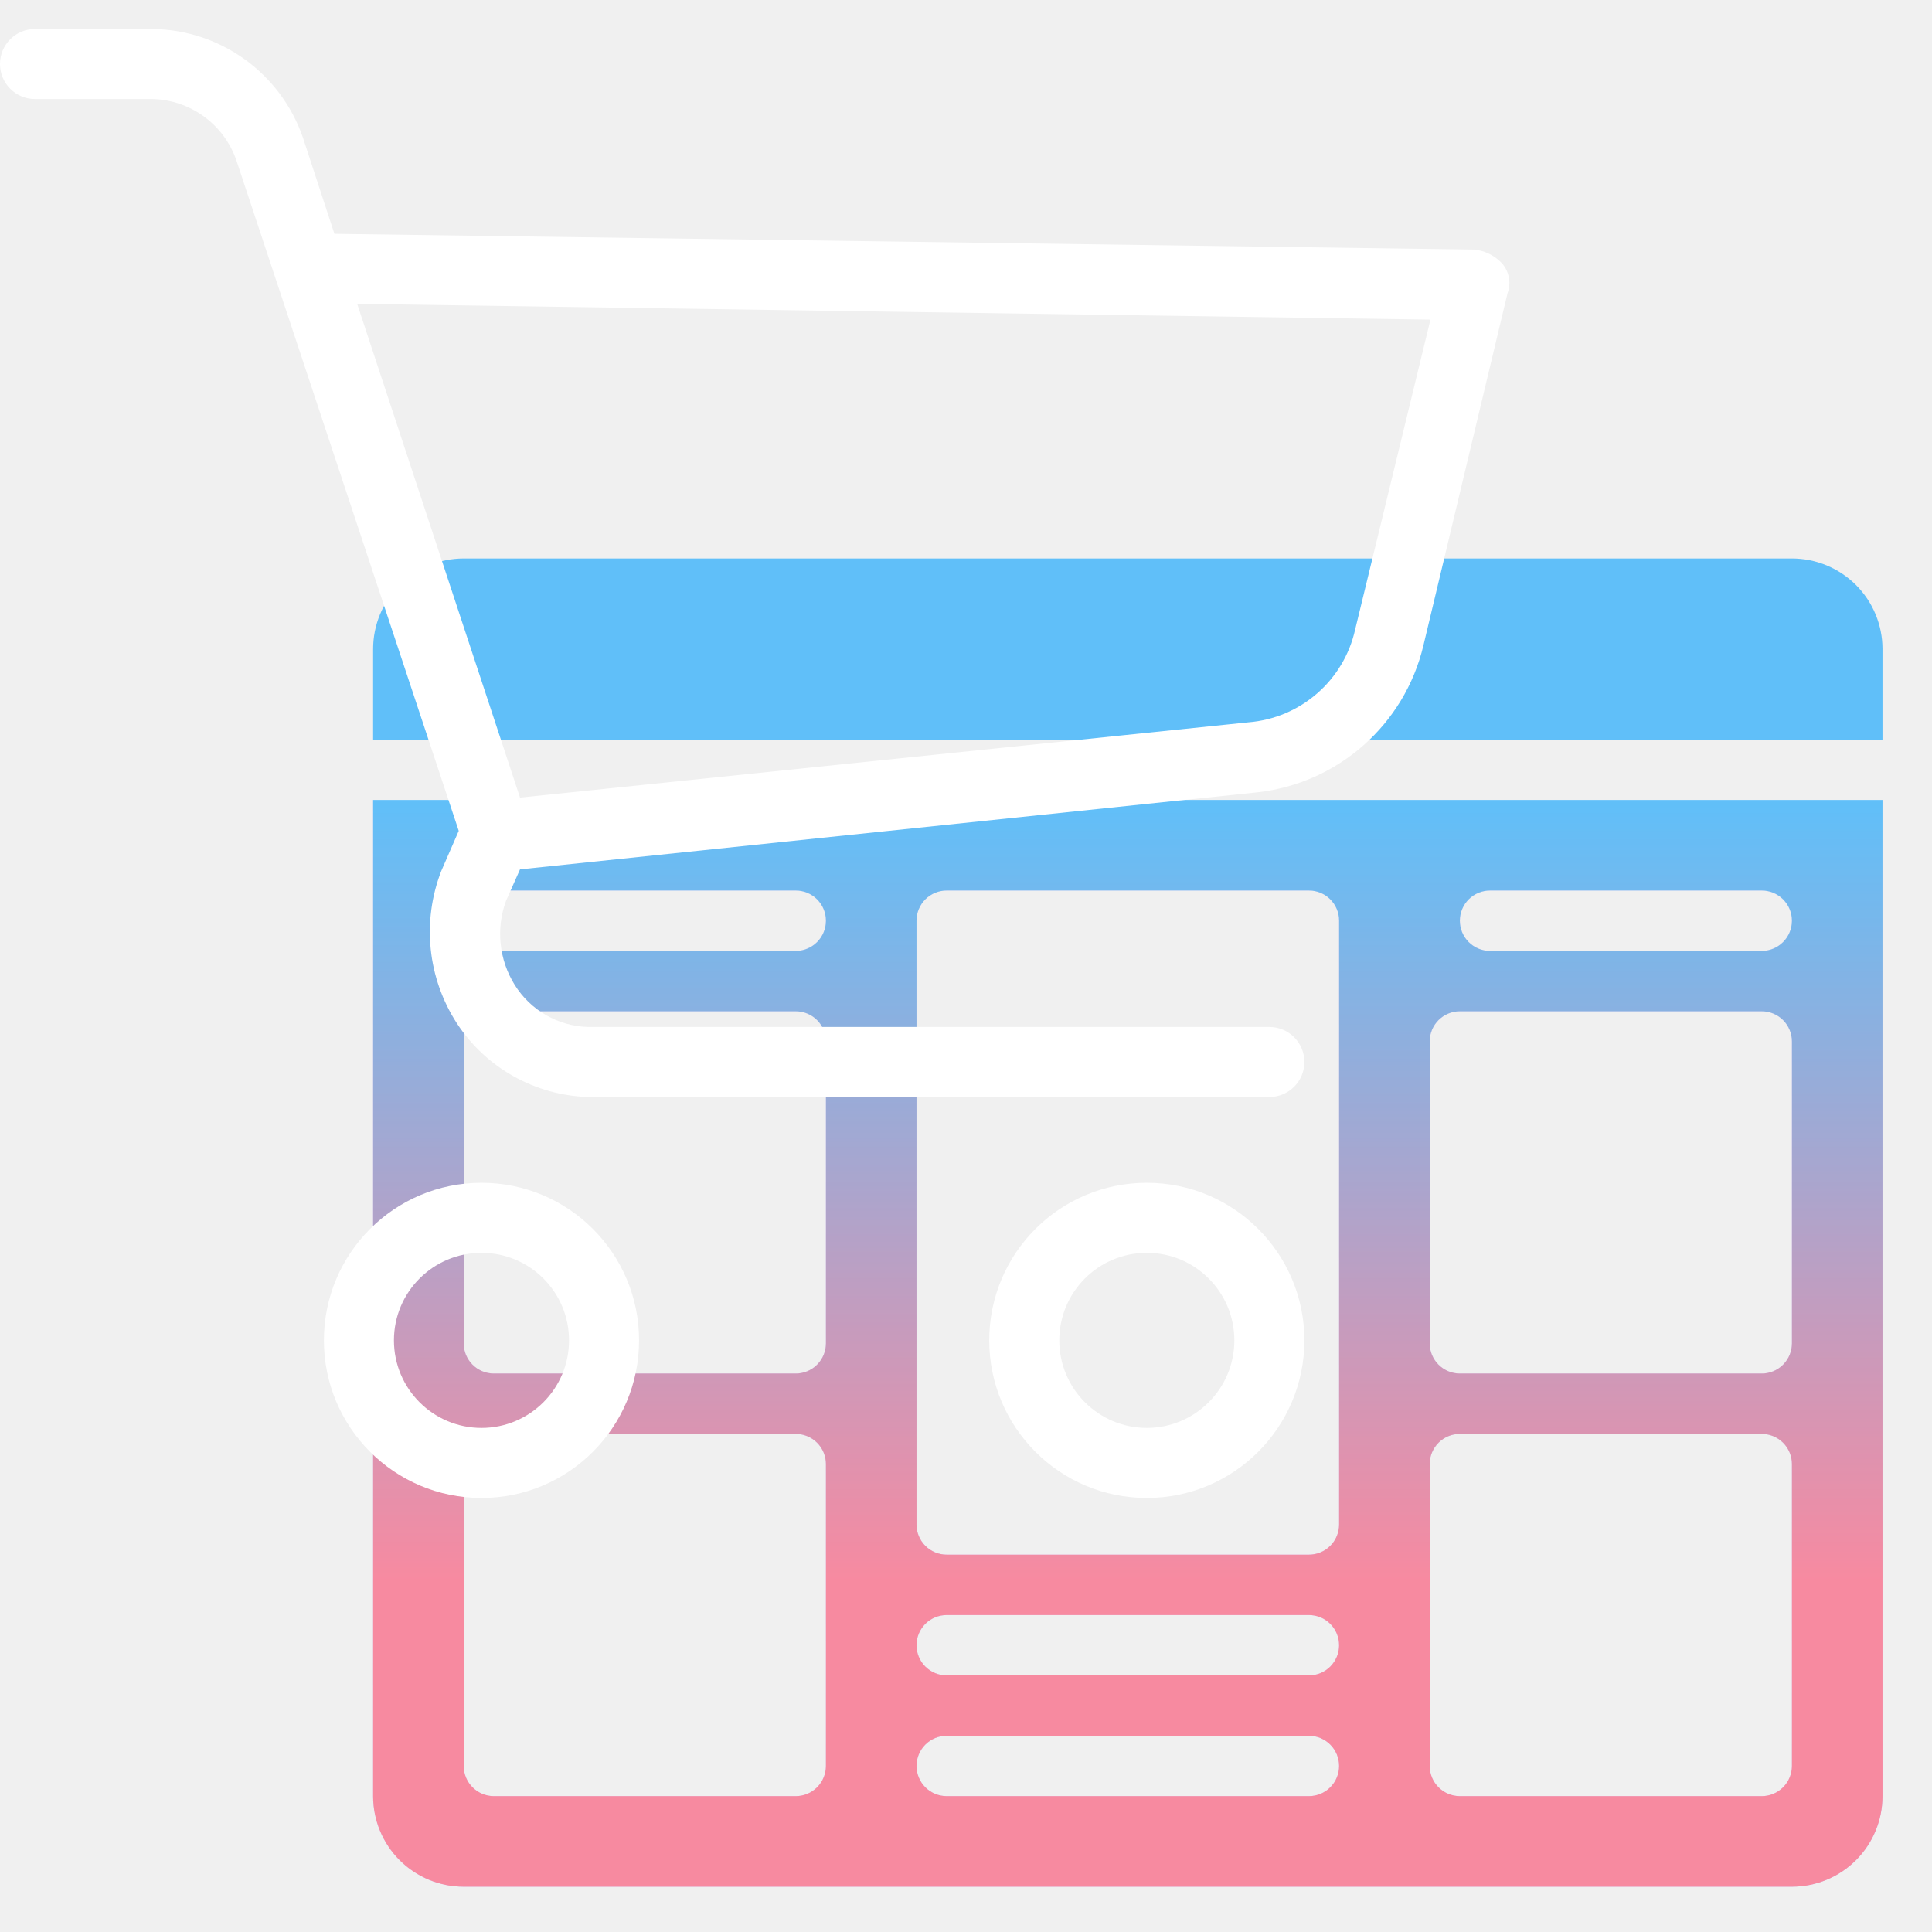
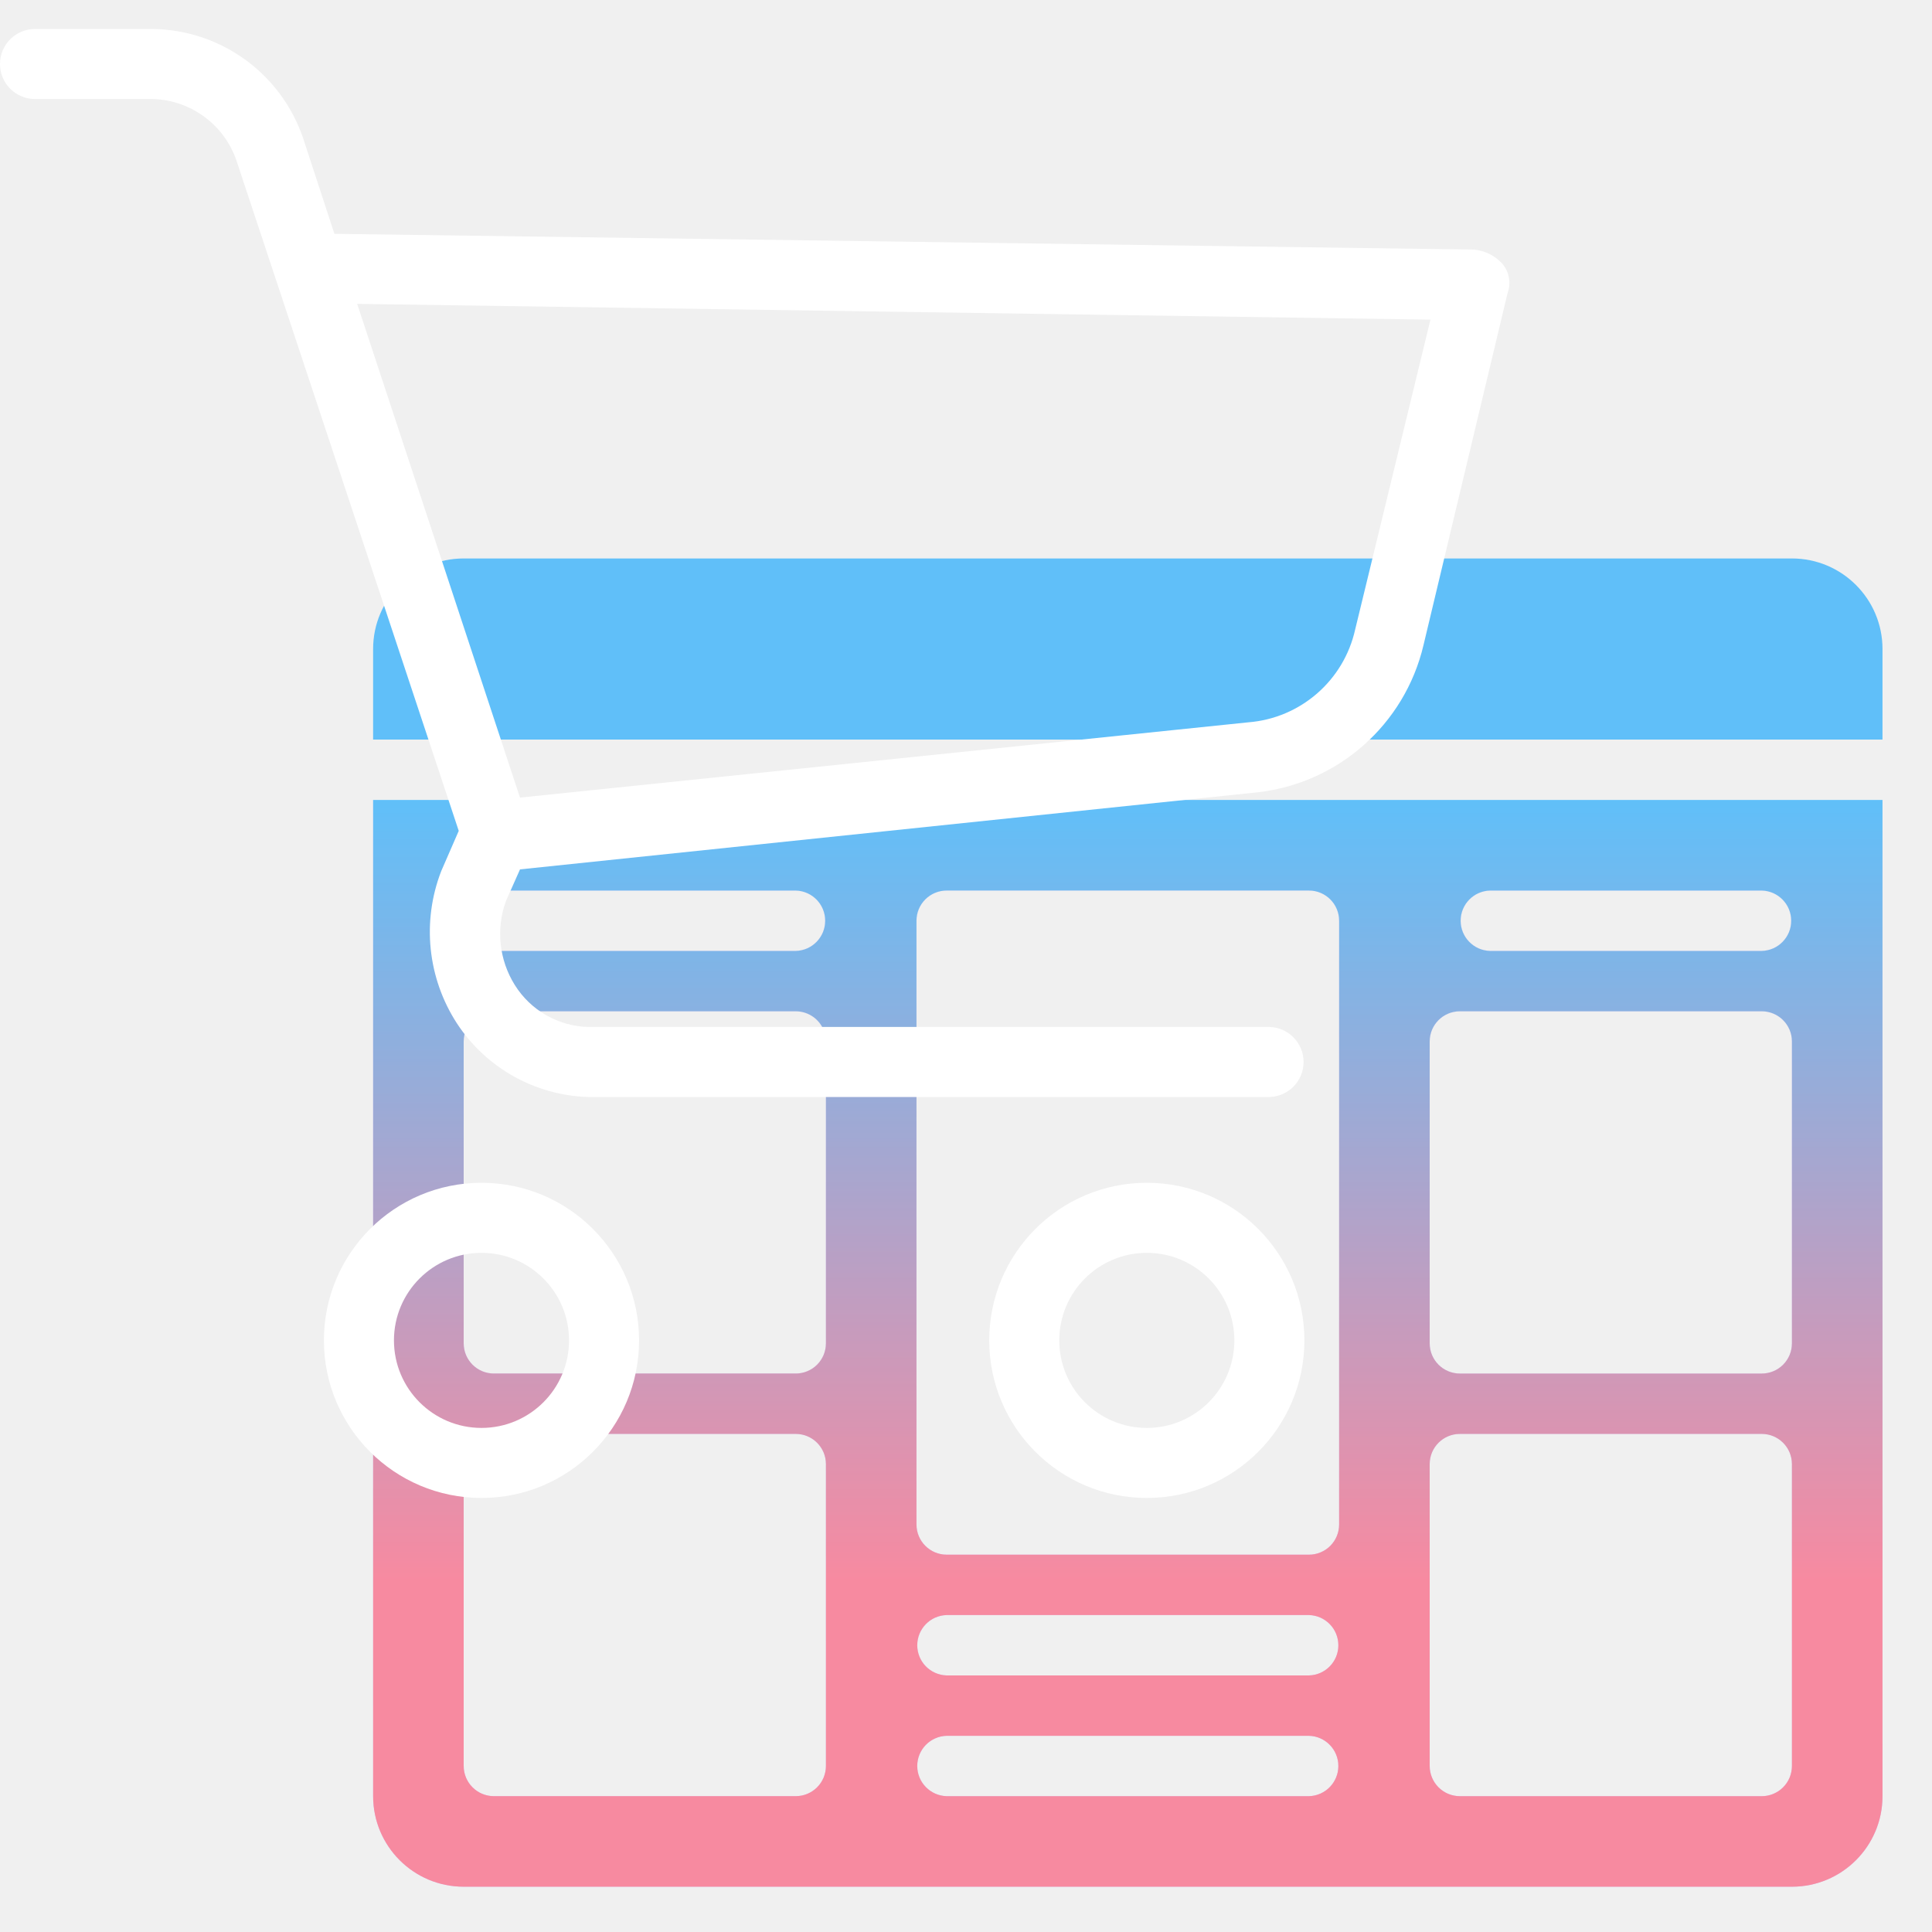
<svg xmlns="http://www.w3.org/2000/svg" width="100" height="100" viewBox="0 0 100 100" fill="none">
-   <g opacity="0.6">
-     <path d="M97.438 38.281V33.594C97.438 32.35 96.944 31.158 96.065 30.279C95.186 29.4 93.993 28.906 92.75 28.906H24C22.757 28.906 21.564 29.4 20.685 30.279C19.806 31.158 19.312 32.35 19.312 33.594V38.281H97.438Z" fill="#009FFF" />
-     <path d="M19.312 41.406V92.969C19.312 94.212 19.806 95.404 20.685 96.283C21.564 97.162 22.757 97.656 24 97.656H92.75C93.993 97.656 95.186 97.162 96.065 96.283C96.944 95.404 97.438 94.212 97.438 92.969V41.406H19.312ZM42.75 91.406C42.75 91.821 42.585 92.218 42.292 92.511C41.999 92.804 41.602 92.969 41.188 92.969H25.562C25.148 92.969 24.751 92.804 24.458 92.511C24.165 92.218 24 91.821 24 91.406V75.781C24 75.367 24.165 74.969 24.458 74.676C24.751 74.383 25.148 74.219 25.562 74.219H41.188C41.602 74.219 41.999 74.383 42.292 74.676C42.585 74.969 42.75 75.367 42.75 75.781V91.406ZM42.75 69.531C42.75 69.946 42.585 70.343 42.292 70.636C41.999 70.929 41.602 71.094 41.188 71.094H25.562C25.148 71.094 24.751 70.929 24.458 70.636C24.165 70.343 24 69.946 24 69.531V53.906C24 53.492 24.165 53.094 24.458 52.801C24.751 52.508 25.148 52.344 25.562 52.344H41.188C41.602 52.344 41.999 52.508 42.292 52.801C42.585 53.094 42.75 53.492 42.75 53.906V69.531ZM41.188 49.219H25.562C25.148 49.219 24.751 49.054 24.458 48.761C24.165 48.468 24 48.071 24 47.656C24 47.242 24.165 46.844 24.458 46.551C24.751 46.258 25.148 46.094 25.562 46.094H41.188C41.602 46.094 41.999 46.258 42.292 46.551C42.585 46.844 42.75 47.242 42.75 47.656C42.75 48.071 42.585 48.468 42.292 48.761C41.999 49.054 41.602 49.219 41.188 49.219ZM67.75 92.969H49C48.586 92.969 48.188 92.804 47.895 92.511C47.602 92.218 47.438 91.821 47.438 91.406C47.438 90.992 47.602 90.594 47.895 90.301C48.188 90.008 48.586 89.844 49 89.844H67.75C68.164 89.844 68.562 90.008 68.855 90.301C69.148 90.594 69.312 90.992 69.312 91.406C69.312 91.821 69.148 92.218 68.855 92.511C68.562 92.804 68.164 92.969 67.75 92.969ZM67.75 86.719H49C48.586 86.719 48.188 86.554 47.895 86.261C47.602 85.968 47.438 85.571 47.438 85.156C47.438 84.742 47.602 84.344 47.895 84.051C48.188 83.758 48.586 83.594 49 83.594H67.75C68.164 83.594 68.562 83.758 68.855 84.051C69.148 84.344 69.312 84.742 69.312 85.156C69.312 85.571 69.148 85.968 68.855 86.261C68.562 86.554 68.164 86.719 67.75 86.719ZM69.312 78.906C69.312 79.321 69.148 79.718 68.855 80.011C68.562 80.304 68.164 80.469 67.75 80.469H49C48.586 80.469 48.188 80.304 47.895 80.011C47.602 79.718 47.438 79.321 47.438 78.906V47.656C47.438 47.242 47.602 46.844 47.895 46.551C48.188 46.258 48.586 46.094 49 46.094H67.75C68.164 46.094 68.562 46.258 68.855 46.551C69.148 46.844 69.312 47.242 69.312 47.656V78.906ZM92.75 91.406C92.75 91.821 92.585 92.218 92.292 92.511C91.999 92.804 91.602 92.969 91.188 92.969H75.562C75.148 92.969 74.751 92.804 74.458 92.511C74.165 92.218 74 91.821 74 91.406V75.781C74 75.367 74.165 74.969 74.458 74.676C74.751 74.383 75.148 74.219 75.562 74.219H91.188C91.602 74.219 91.999 74.383 92.292 74.676C92.585 74.969 92.75 75.367 92.75 75.781V91.406ZM92.75 69.531C92.75 69.946 92.585 70.343 92.292 70.636C91.999 70.929 91.602 71.094 91.188 71.094H75.562C75.148 71.094 74.751 70.929 74.458 70.636C74.165 70.343 74 69.946 74 69.531V53.906C74 53.492 74.165 53.094 74.458 52.801C74.751 52.508 75.148 52.344 75.562 52.344H91.188C91.602 52.344 91.999 52.508 92.292 52.801C92.585 53.094 92.75 53.492 92.75 53.906V69.531ZM91.188 49.219H77.125C76.711 49.219 76.313 49.054 76.02 48.761C75.727 48.468 75.562 48.071 75.562 47.656C75.562 47.242 75.727 46.844 76.02 46.551C76.313 46.258 76.711 46.094 77.125 46.094H91.188C91.602 46.094 91.999 46.258 92.292 46.551C92.585 46.844 92.75 47.242 92.75 47.656C92.75 48.071 92.585 48.468 92.292 48.761C91.999 49.054 91.602 49.219 91.188 49.219Z" fill="#C4A2FC" />
-     <path d="M19.312 41.406V92.969C19.312 94.212 19.806 95.404 20.685 96.283C21.564 97.162 22.757 97.656 24 97.656H92.75C93.993 97.656 95.186 97.162 96.065 96.283C96.944 95.404 97.438 94.212 97.438 92.969V41.406H19.312ZM42.75 91.406C42.75 91.821 42.585 92.218 42.292 92.511C41.999 92.804 41.602 92.969 41.188 92.969H25.562C25.148 92.969 24.751 92.804 24.458 92.511C24.165 92.218 24 91.821 24 91.406V75.781C24 75.367 24.165 74.969 24.458 74.676C24.751 74.383 25.148 74.219 25.562 74.219H41.188C41.602 74.219 41.999 74.383 42.292 74.676C42.585 74.969 42.75 75.367 42.75 75.781V91.406ZM42.75 69.531C42.75 69.946 42.585 70.343 42.292 70.636C41.999 70.929 41.602 71.094 41.188 71.094H25.562C25.148 71.094 24.751 70.929 24.458 70.636C24.165 70.343 24 69.946 24 69.531V53.906C24 53.492 24.165 53.094 24.458 52.801C24.751 52.508 25.148 52.344 25.562 52.344H41.188C41.602 52.344 41.999 52.508 42.292 52.801C42.585 53.094 42.75 53.492 42.75 53.906V69.531ZM41.188 49.219H25.562C25.148 49.219 24.751 49.054 24.458 48.761C24.165 48.468 24 48.071 24 47.656C24 47.242 24.165 46.844 24.458 46.551C24.751 46.258 25.148 46.094 25.562 46.094H41.188C41.602 46.094 41.999 46.258 42.292 46.551C42.585 46.844 42.75 47.242 42.75 47.656C42.75 48.071 42.585 48.468 42.292 48.761C41.999 49.054 41.602 49.219 41.188 49.219ZM67.75 92.969H49C48.586 92.969 48.188 92.804 47.895 92.511C47.602 92.218 47.438 91.821 47.438 91.406C47.438 90.992 47.602 90.594 47.895 90.301C48.188 90.008 48.586 89.844 49 89.844H67.75C68.164 89.844 68.562 90.008 68.855 90.301C69.148 90.594 69.312 90.992 69.312 91.406C69.312 91.821 69.148 92.218 68.855 92.511C68.562 92.804 68.164 92.969 67.75 92.969ZM67.75 86.719H49C48.586 86.719 48.188 86.554 47.895 86.261C47.602 85.968 47.438 85.571 47.438 85.156C47.438 84.742 47.602 84.344 47.895 84.051C48.188 83.758 48.586 83.594 49 83.594H67.75C68.164 83.594 68.562 83.758 68.855 84.051C69.148 84.344 69.312 84.742 69.312 85.156C69.312 85.571 69.148 85.968 68.855 86.261C68.562 86.554 68.164 86.719 67.75 86.719ZM69.312 78.906C69.312 79.321 69.148 79.718 68.855 80.011C68.562 80.304 68.164 80.469 67.75 80.469H49C48.586 80.469 48.188 80.304 47.895 80.011C47.602 79.718 47.438 79.321 47.438 78.906V47.656C47.438 47.242 47.602 46.844 47.895 46.551C48.188 46.258 48.586 46.094 49 46.094H67.75C68.164 46.094 68.562 46.258 68.855 46.551C69.148 46.844 69.312 47.242 69.312 47.656V78.906ZM92.75 91.406C92.75 91.821 92.585 92.218 92.292 92.511C91.999 92.804 91.602 92.969 91.188 92.969H75.562C75.148 92.969 74.751 92.804 74.458 92.511C74.165 92.218 74 91.821 74 91.406V75.781C74 75.367 74.165 74.969 74.458 74.676C74.751 74.383 75.148 74.219 75.562 74.219H91.188C91.602 74.219 91.999 74.383 92.292 74.676C92.585 74.969 92.75 75.367 92.75 75.781V91.406ZM92.75 69.531C92.75 69.946 92.585 70.343 92.292 70.636C91.999 70.929 91.602 71.094 91.188 71.094H75.562C75.148 71.094 74.751 70.929 74.458 70.636C74.165 70.343 74 69.946 74 69.531V53.906C74 53.492 74.165 53.094 74.458 52.801C74.751 52.508 75.148 52.344 75.562 52.344H91.188C91.602 52.344 91.999 52.508 92.292 52.801C92.585 53.094 92.75 53.492 92.75 53.906V69.531ZM91.188 49.219H77.125C76.711 49.219 76.313 49.054 76.02 48.761C75.727 48.468 75.562 48.071 75.562 47.656C75.562 47.242 75.727 46.844 76.02 46.551C76.313 46.258 76.711 46.094 77.125 46.094H91.188C91.602 46.094 91.999 46.258 92.292 46.551C92.585 46.844 92.75 47.242 92.75 47.656C92.75 48.071 92.585 48.468 92.292 48.761C91.999 49.054 91.602 49.219 91.188 49.219Z" fill="url(#paint0_linear)" />
-     <path d="M19.312 41.406V92.969C19.312 94.212 19.806 95.404 20.685 96.283C21.564 97.162 22.757 97.656 24 97.656H92.75C93.993 97.656 95.186 97.162 96.065 96.283C96.944 95.404 97.438 94.212 97.438 92.969V41.406H19.312ZM42.75 91.406C42.75 91.821 42.585 92.218 42.292 92.511C41.999 92.804 41.602 92.969 41.188 92.969H25.562C25.148 92.969 24.751 92.804 24.458 92.511C24.165 92.218 24 91.821 24 91.406V75.781C24 75.367 24.165 74.969 24.458 74.676C24.751 74.383 25.148 74.219 25.562 74.219H41.188C41.602 74.219 41.999 74.383 42.292 74.676C42.585 74.969 42.75 75.367 42.75 75.781V91.406ZM42.75 69.531C42.75 69.946 42.585 70.343 42.292 70.636C41.999 70.929 41.602 71.094 41.188 71.094H25.562C25.148 71.094 24.751 70.929 24.458 70.636C24.165 70.343 24 69.946 24 69.531V53.906C24 53.492 24.165 53.094 24.458 52.801C24.751 52.508 25.148 52.344 25.562 52.344H41.188C41.602 52.344 41.999 52.508 42.292 52.801C42.585 53.094 42.75 53.492 42.75 53.906V69.531ZM41.188 49.219H25.562C25.148 49.219 24.751 49.054 24.458 48.761C24.165 48.468 24 48.071 24 47.656C24 47.242 24.165 46.844 24.458 46.551C24.751 46.258 25.148 46.094 25.562 46.094H41.188C41.602 46.094 41.999 46.258 42.292 46.551C42.585 46.844 42.75 47.242 42.75 47.656C42.75 48.071 42.585 48.468 42.292 48.761C41.999 49.054 41.602 49.219 41.188 49.219ZM67.75 92.969H49C48.586 92.969 48.188 92.804 47.895 92.511C47.602 92.218 47.438 91.821 47.438 91.406C47.438 90.992 47.602 90.594 47.895 90.301C48.188 90.008 48.586 89.844 49 89.844H67.75C68.164 89.844 68.562 90.008 68.855 90.301C69.148 90.594 69.312 90.992 69.312 91.406C69.312 91.821 69.148 92.218 68.855 92.511C68.562 92.804 68.164 92.969 67.75 92.969ZM67.75 86.719H49C48.586 86.719 48.188 86.554 47.895 86.261C47.602 85.968 47.438 85.571 47.438 85.156C47.438 84.742 47.602 84.344 47.895 84.051C48.188 83.758 48.586 83.594 49 83.594H67.75C68.164 83.594 68.562 83.758 68.855 84.051C69.148 84.344 69.312 84.742 69.312 85.156C69.312 85.571 69.148 85.968 68.855 86.261C68.562 86.554 68.164 86.719 67.75 86.719ZM69.312 78.906C69.312 79.321 69.148 79.718 68.855 80.011C68.562 80.304 68.164 80.469 67.75 80.469H49C48.586 80.469 48.188 80.304 47.895 80.011C47.602 79.718 47.438 79.321 47.438 78.906V47.656C47.438 47.242 47.602 46.844 47.895 46.551C48.188 46.258 48.586 46.094 49 46.094H67.75C68.164 46.094 68.562 46.258 68.855 46.551C69.148 46.844 69.312 47.242 69.312 47.656V78.906ZM92.75 91.406C92.75 91.821 92.585 92.218 92.292 92.511C91.999 92.804 91.602 92.969 91.188 92.969H75.562C75.148 92.969 74.751 92.804 74.458 92.511C74.165 92.218 74 91.821 74 91.406V75.781C74 75.367 74.165 74.969 74.458 74.676C74.751 74.383 75.148 74.219 75.562 74.219H91.188C91.602 74.219 91.999 74.383 92.292 74.676C92.585 74.969 92.75 75.367 92.75 75.781V91.406ZM92.75 69.531C92.75 69.946 92.585 70.343 92.292 70.636C91.999 70.929 91.602 71.094 91.188 71.094H75.562C75.148 71.094 74.751 70.929 74.458 70.636C74.165 70.343 74 69.946 74 69.531V53.906C74 53.492 74.165 53.094 74.458 52.801C74.751 52.508 75.148 52.344 75.562 52.344H91.188C91.602 52.344 91.999 52.508 92.292 52.801C92.585 53.094 92.75 53.492 92.75 53.906V69.531ZM91.188 49.219H77.125C76.711 49.219 76.313 49.054 76.02 48.761C75.727 48.468 75.562 48.071 75.562 47.656C75.562 47.242 75.727 46.844 76.02 46.551C76.313 46.258 76.711 46.094 77.125 46.094H91.188C91.602 46.094 91.999 46.258 92.292 46.551C92.585 46.844 92.75 47.242 92.75 47.656C92.75 48.071 92.585 48.468 92.292 48.761C91.999 49.054 91.602 49.219 91.188 49.219Z" fill="url(#paint1_linear)" />
+   <g opacity=".6">
+     <path d="M97.438 38.281v-4.687a4.688 4.688 0 00-4.688-4.688H24a4.688 4.688 0 00-4.688 4.688v4.687h78.126z" fill="#009FFF" />
+     <path d="M19.313 41.406V92.97A4.688 4.688 0 0024 97.656h68.75a4.687 4.687 0 004.688-4.687V41.406H19.311zm23.437 50a1.562 1.562 0 01-1.563 1.563H25.563A1.563 1.563 0 0124 91.406V75.781a1.562 1.562 0 011.563-1.562h15.625a1.563 1.563 0 011.562 1.562v15.625zm0-21.875a1.562 1.562 0 01-1.563 1.563H25.563A1.563 1.563 0 0124 69.53V53.906a1.562 1.562 0 011.563-1.562h15.625a1.563 1.563 0 011.562 1.562v15.625zM41.187 49.22H25.563a1.563 1.563 0 010-3.125h15.625a1.563 1.563 0 010 3.125zM67.75 92.97H49a1.563 1.563 0 010-3.125h18.75a1.563 1.563 0 010 3.125zm0-6.25H49a1.563 1.563 0 010-3.125h18.75a1.563 1.563 0 010 3.125zm1.563-7.813a1.562 1.562 0 01-1.563 1.563H49a1.563 1.563 0 01-1.563-1.563v-31.25A1.562 1.562 0 0149 46.094h18.75a1.563 1.563 0 011.563 1.562v31.25zm23.437 12.5a1.562 1.562 0 01-1.563 1.563H75.564A1.563 1.563 0 0174 91.406V75.781a1.562 1.562 0 011.563-1.562h15.624a1.563 1.563 0 011.563 1.562v15.625zm0-21.875a1.562 1.562 0 01-1.563 1.563H75.564A1.563 1.563 0 0174 69.53V53.906a1.562 1.562 0 011.563-1.562h15.624a1.563 1.563 0 011.563 1.562v15.625zM91.187 49.22H77.126a1.563 1.563 0 010-3.125h14.063a1.563 1.563 0 010 3.125z" fill="#C4A2FC" />
+     <path d="M19.313 41.406V92.97A4.688 4.688 0 0024 97.656h68.75a4.687 4.687 0 004.688-4.687V41.406H19.311zm23.437 50a1.562 1.562 0 01-1.563 1.563H25.563A1.563 1.563 0 0124 91.406V75.781a1.562 1.562 0 011.563-1.562h15.625a1.563 1.563 0 011.562 1.562v15.625zm0-21.875a1.562 1.562 0 01-1.563 1.563H25.563A1.563 1.563 0 0124 69.53V53.906a1.562 1.562 0 011.563-1.562h15.625a1.563 1.563 0 011.562 1.562v15.625zM41.187 49.22H25.563a1.563 1.563 0 010-3.125h15.625a1.563 1.563 0 010 3.125zM67.75 92.97H49a1.563 1.563 0 010-3.125h18.75a1.563 1.563 0 010 3.125zm0-6.25H49a1.563 1.563 0 010-3.125h18.75a1.563 1.563 0 010 3.125zm1.563-7.813a1.562 1.562 0 01-1.563 1.563H49a1.563 1.563 0 01-1.563-1.563v-31.25A1.562 1.562 0 0149 46.094h18.75a1.563 1.563 0 011.563 1.562v31.25zm23.437 12.5a1.562 1.562 0 01-1.563 1.563H75.564A1.563 1.563 0 0174 91.406V75.781a1.562 1.562 0 011.563-1.562h15.624a1.563 1.563 0 011.563 1.562v15.625zm0-21.875a1.562 1.562 0 01-1.563 1.563H75.564A1.563 1.563 0 0174 69.53V53.906a1.562 1.562 0 011.563-1.562h15.624a1.563 1.563 0 011.563 1.562v15.625zM91.187 49.22H77.126a1.563 1.563 0 010-3.125h14.063a1.563 1.563 0 010 3.125z" fill="url(#paint0_linear)" />
+     <path d="M19.313 41.406V92.97A4.688 4.688 0 0024 97.656h68.75a4.687 4.687 0 004.688-4.687V41.406H19.311zm23.437 50a1.562 1.562 0 01-1.563 1.563H25.563A1.563 1.563 0 0124 91.406V75.781a1.562 1.562 0 011.563-1.562h15.625a1.563 1.563 0 011.562 1.562v15.625zm0-21.875a1.562 1.562 0 01-1.563 1.563H25.563A1.563 1.563 0 0124 69.53V53.906a1.562 1.562 0 011.563-1.562h15.625a1.563 1.563 0 011.562 1.562v15.625zM41.187 49.22H25.563a1.563 1.563 0 010-3.125h15.625a1.563 1.563 0 010 3.125zM67.75 92.97H49a1.563 1.563 0 010-3.125h18.75a1.563 1.563 0 010 3.125zm0-6.25H49a1.563 1.563 0 010-3.125h18.75a1.563 1.563 0 010 3.125zm1.563-7.813a1.562 1.562 0 01-1.563 1.563H49a1.563 1.563 0 01-1.563-1.563v-31.25A1.562 1.562 0 0149 46.094h18.75a1.563 1.563 0 011.563 1.562v31.25zm23.437 12.5a1.562 1.562 0 01-1.563 1.563H75.564A1.563 1.563 0 0174 91.406V75.781a1.562 1.562 0 011.563-1.562h15.624a1.563 1.563 0 011.563 1.562v15.625zm0-21.875a1.562 1.562 0 01-1.563 1.563H75.564A1.563 1.563 0 0174 69.53V53.906a1.562 1.562 0 011.563-1.562h15.624a1.563 1.563 0 011.563 1.562v15.625zM91.187 49.22H77.126a1.563 1.563 0 010-3.125h14.063a1.563 1.563 0 010 3.125z" fill="url(#paint1_linear)" />
  </g>
-   <path d="M24.922 61.221C20.417 61.221 16.765 64.873 16.765 69.377C16.765 73.882 20.417 77.534 24.922 77.534C29.426 77.534 33.078 73.882 33.078 69.377C33.078 64.873 29.426 61.221 24.922 61.221ZM24.922 73.909C22.419 73.909 20.39 71.88 20.39 69.378C20.39 66.875 22.419 64.847 24.922 64.847C27.424 64.847 29.453 66.875 29.453 69.378C29.453 71.88 27.424 73.909 24.922 73.909Z" fill="white" />
-   <path d="M59.359 61.221C54.854 61.221 51.203 64.873 51.203 69.377C51.203 73.882 54.854 77.534 59.359 77.534C63.863 77.534 67.515 73.882 67.515 69.377C67.515 64.873 63.863 61.221 59.359 61.221ZM59.359 73.909C56.856 73.909 54.828 71.88 54.828 69.378C54.828 66.875 56.856 64.847 59.359 64.847C61.861 64.847 63.89 66.875 63.89 69.378C63.89 71.88 61.861 73.909 59.359 73.909Z" fill="white" />
-   <path d="M77.755 13.644C77.378 13.232 76.862 12.973 76.306 12.919L17.309 12.103L15.678 7.119C14.529 3.787 11.409 1.537 7.884 1.5H1.812C0.811 1.5 0 2.311 0 3.312C0 4.314 0.811 5.125 1.812 5.125H7.884C9.855 5.169 11.59 6.434 12.234 8.297L23.744 43.006L22.837 45.09C21.827 47.697 22.13 50.63 23.653 52.974C25.161 55.277 27.699 56.698 30.45 56.781H65.703C66.704 56.781 67.515 55.969 67.515 54.968C67.515 53.967 66.704 53.156 65.703 53.156H30.45C28.896 53.117 27.466 52.3 26.643 50.981C25.83 49.678 25.663 48.073 26.19 46.631L26.916 44.999L65.068 41.012C69.259 40.55 72.706 37.502 73.678 33.4L78.028 15.184C78.224 14.66 78.12 14.07 77.755 13.644ZM70.143 32.584C69.555 35.225 67.312 37.173 64.615 37.387L26.916 41.284L18.487 15.728L74.04 16.544L70.143 32.584Z" fill="white" />
+   <path d="M24.922 61.221a8.156 8.156 0 100 16.313 8.156 8.156 0 000-16.313zm0 12.688a4.531 4.531 0 110-9.062 4.531 4.531 0 010 9.062zm34.437-12.688a8.156 8.156 0 100 16.313 8.156 8.156 0 000-16.313zm0 12.688a4.531 4.531 0 110-9.062 4.531 4.531 0 010 9.062zm18.396-60.265a2.266 2.266 0 00-1.45-.725l-58.996-.816-1.631-4.984A8.337 8.337 0 007.884 1.5H1.812a1.812 1.812 0 100 3.625h6.072a4.713 4.713 0 014.35 3.172l11.51 34.709-.907 2.084a8.7 8.7 0 00.816 7.884 8.428 8.428 0 006.797 3.807h35.253a1.813 1.813 0 000-3.625H30.45a4.622 4.622 0 01-3.806-2.175 4.984 4.984 0 01-.454-4.35l.726-1.632 38.152-3.987a9.969 9.969 0 008.61-7.612l4.35-18.216a1.54 1.54 0 00-.273-1.54zm-7.612 18.94a6.162 6.162 0 01-5.528 4.803l-37.7 3.897-8.428-25.556 55.553.816-3.897 16.04z" fill="#fff" />
  <defs>
    <linearGradient id="paint0_linear" x1="58.375" y1="41.406" x2="58.375" y2="97.656" gradientUnits="userSpaceOnUse">
-       <stop stop-color="white" />
-       <stop offset="1" stop-color="white" stop-opacity="0" />
+       <stop stop-color="#fff" />
+       <stop offset="1" stop-color="#fff" stop-opacity="0" />
    </linearGradient>
    <linearGradient id="paint1_linear" x1="58.375" y1="41.406" x2="58.375" y2="97.656" gradientUnits="userSpaceOnUse">
      <stop stop-color="#009FFF" />
-       <stop offset="0.719" stop-color="#FC466B" />
+       <stop offset=".719" stop-color="#FC466B" />
    </linearGradient>
  </defs>
</svg>
